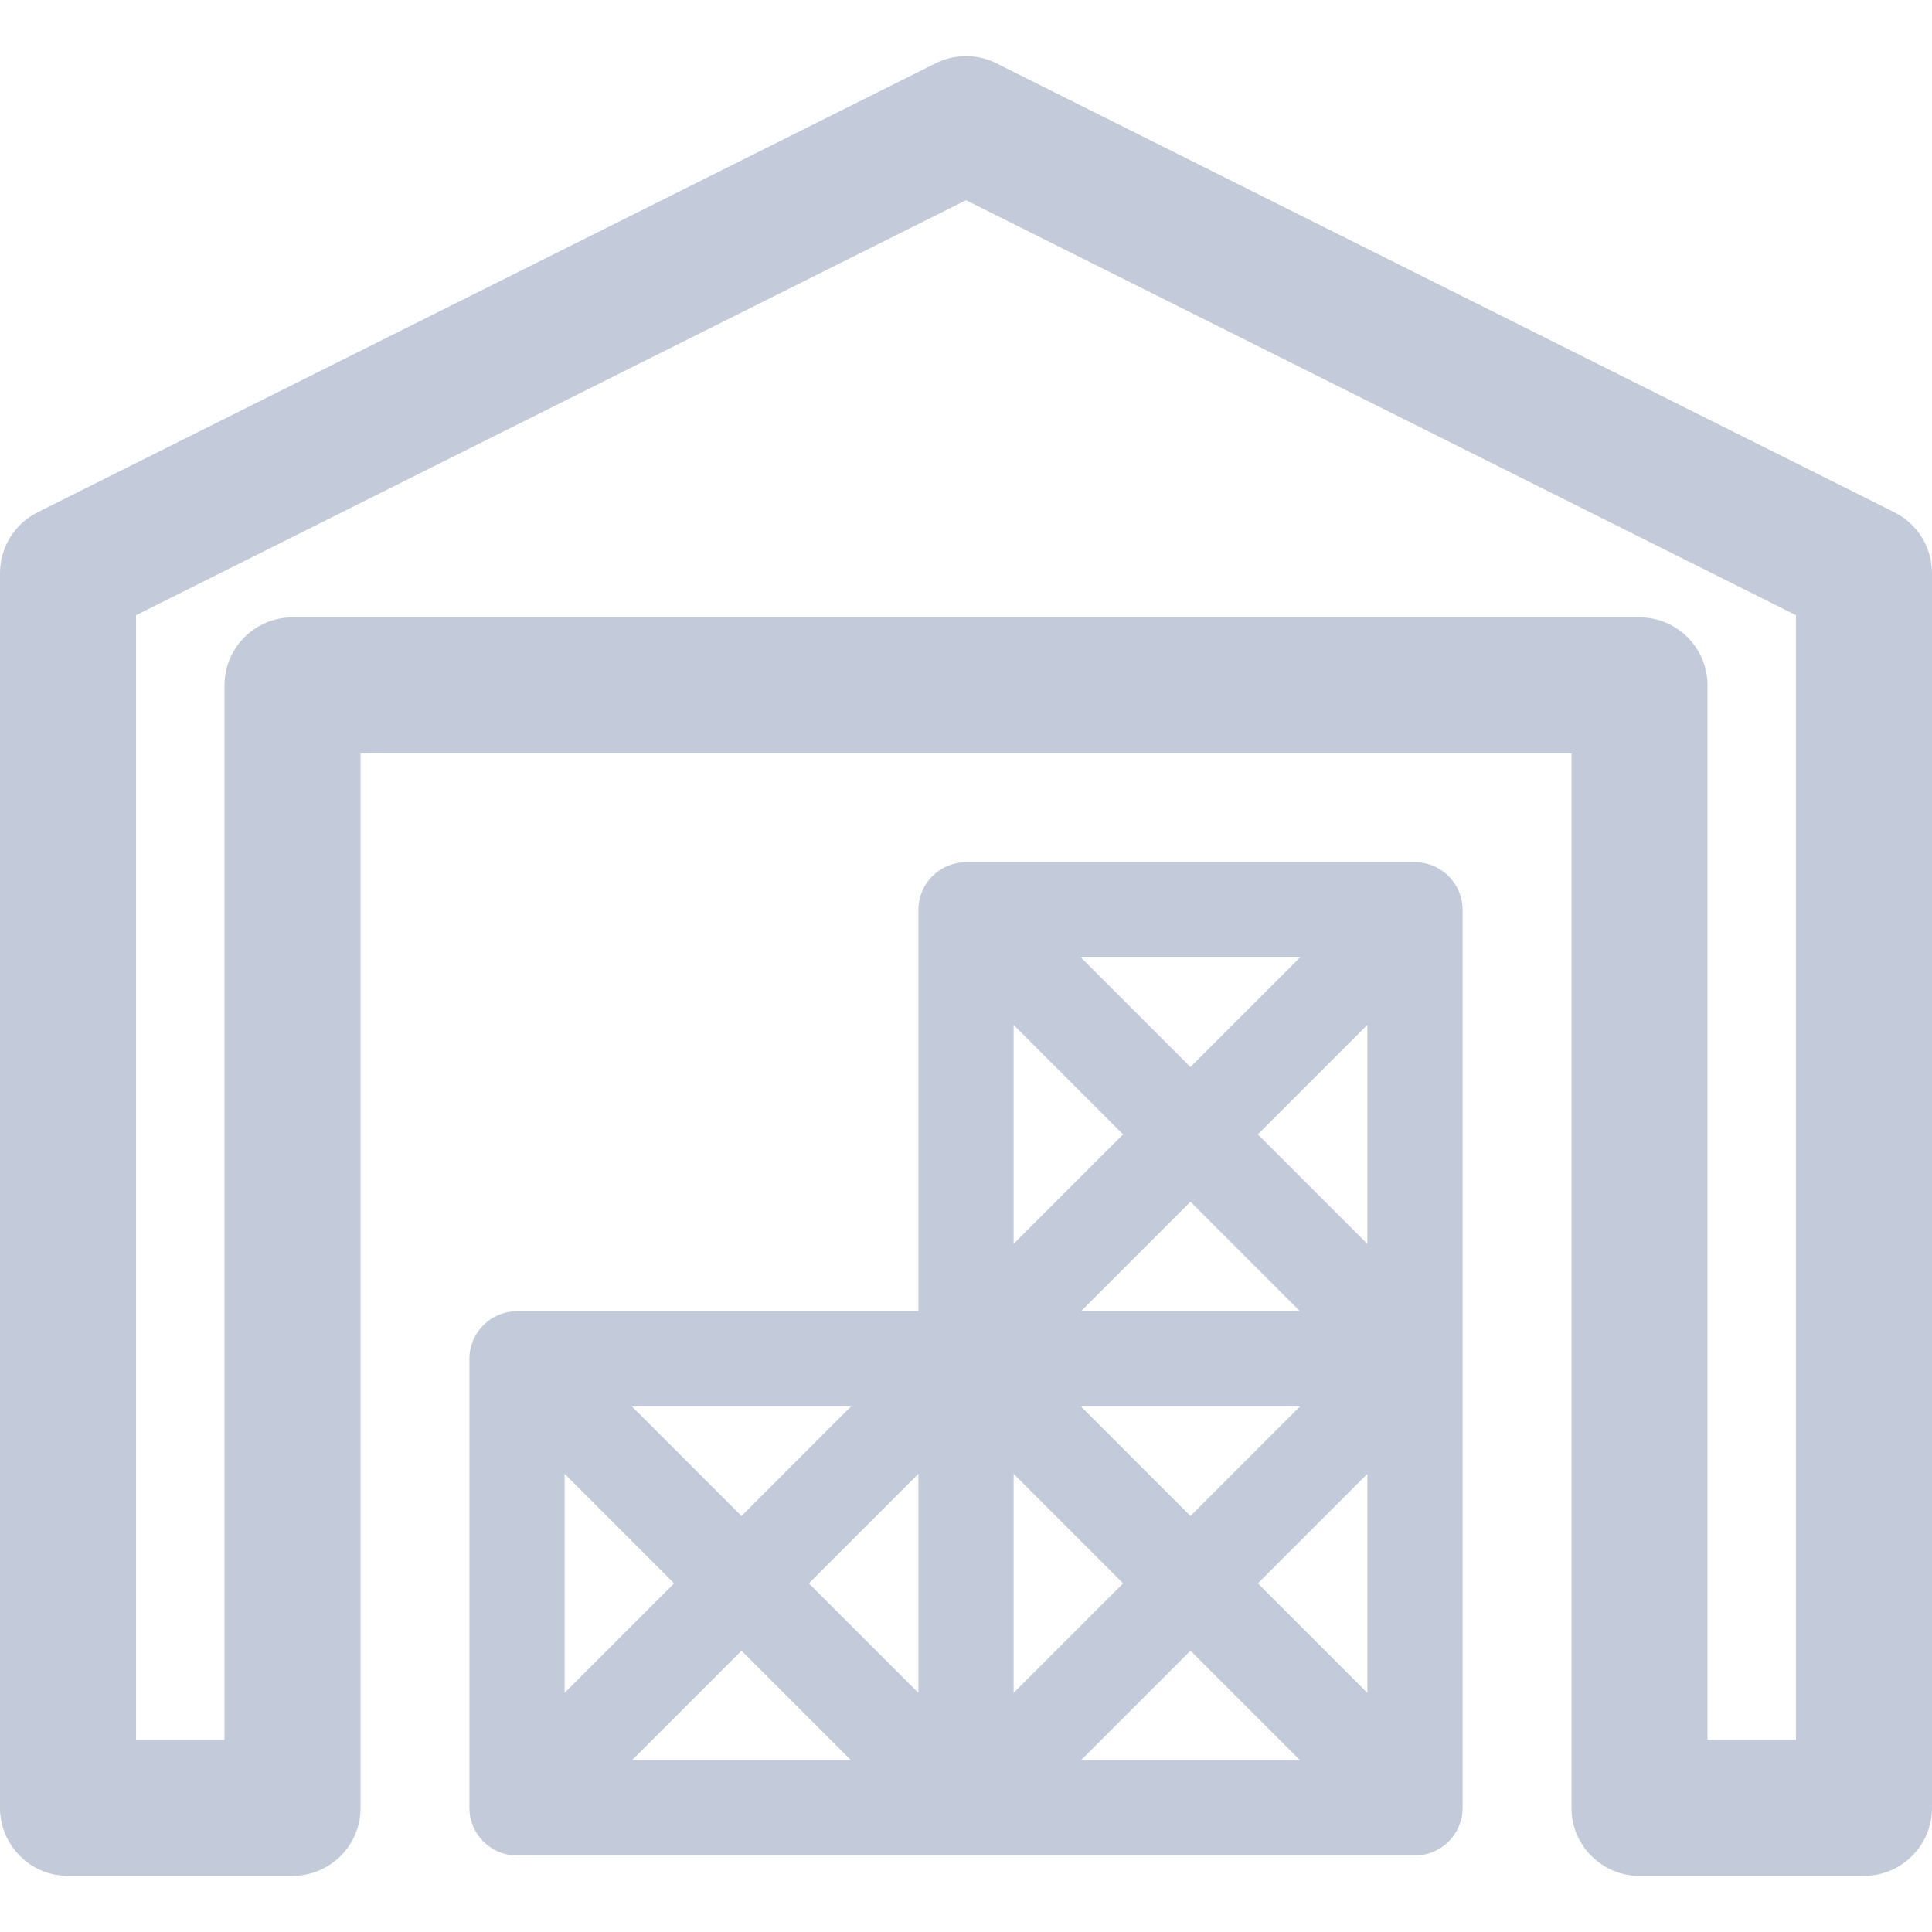
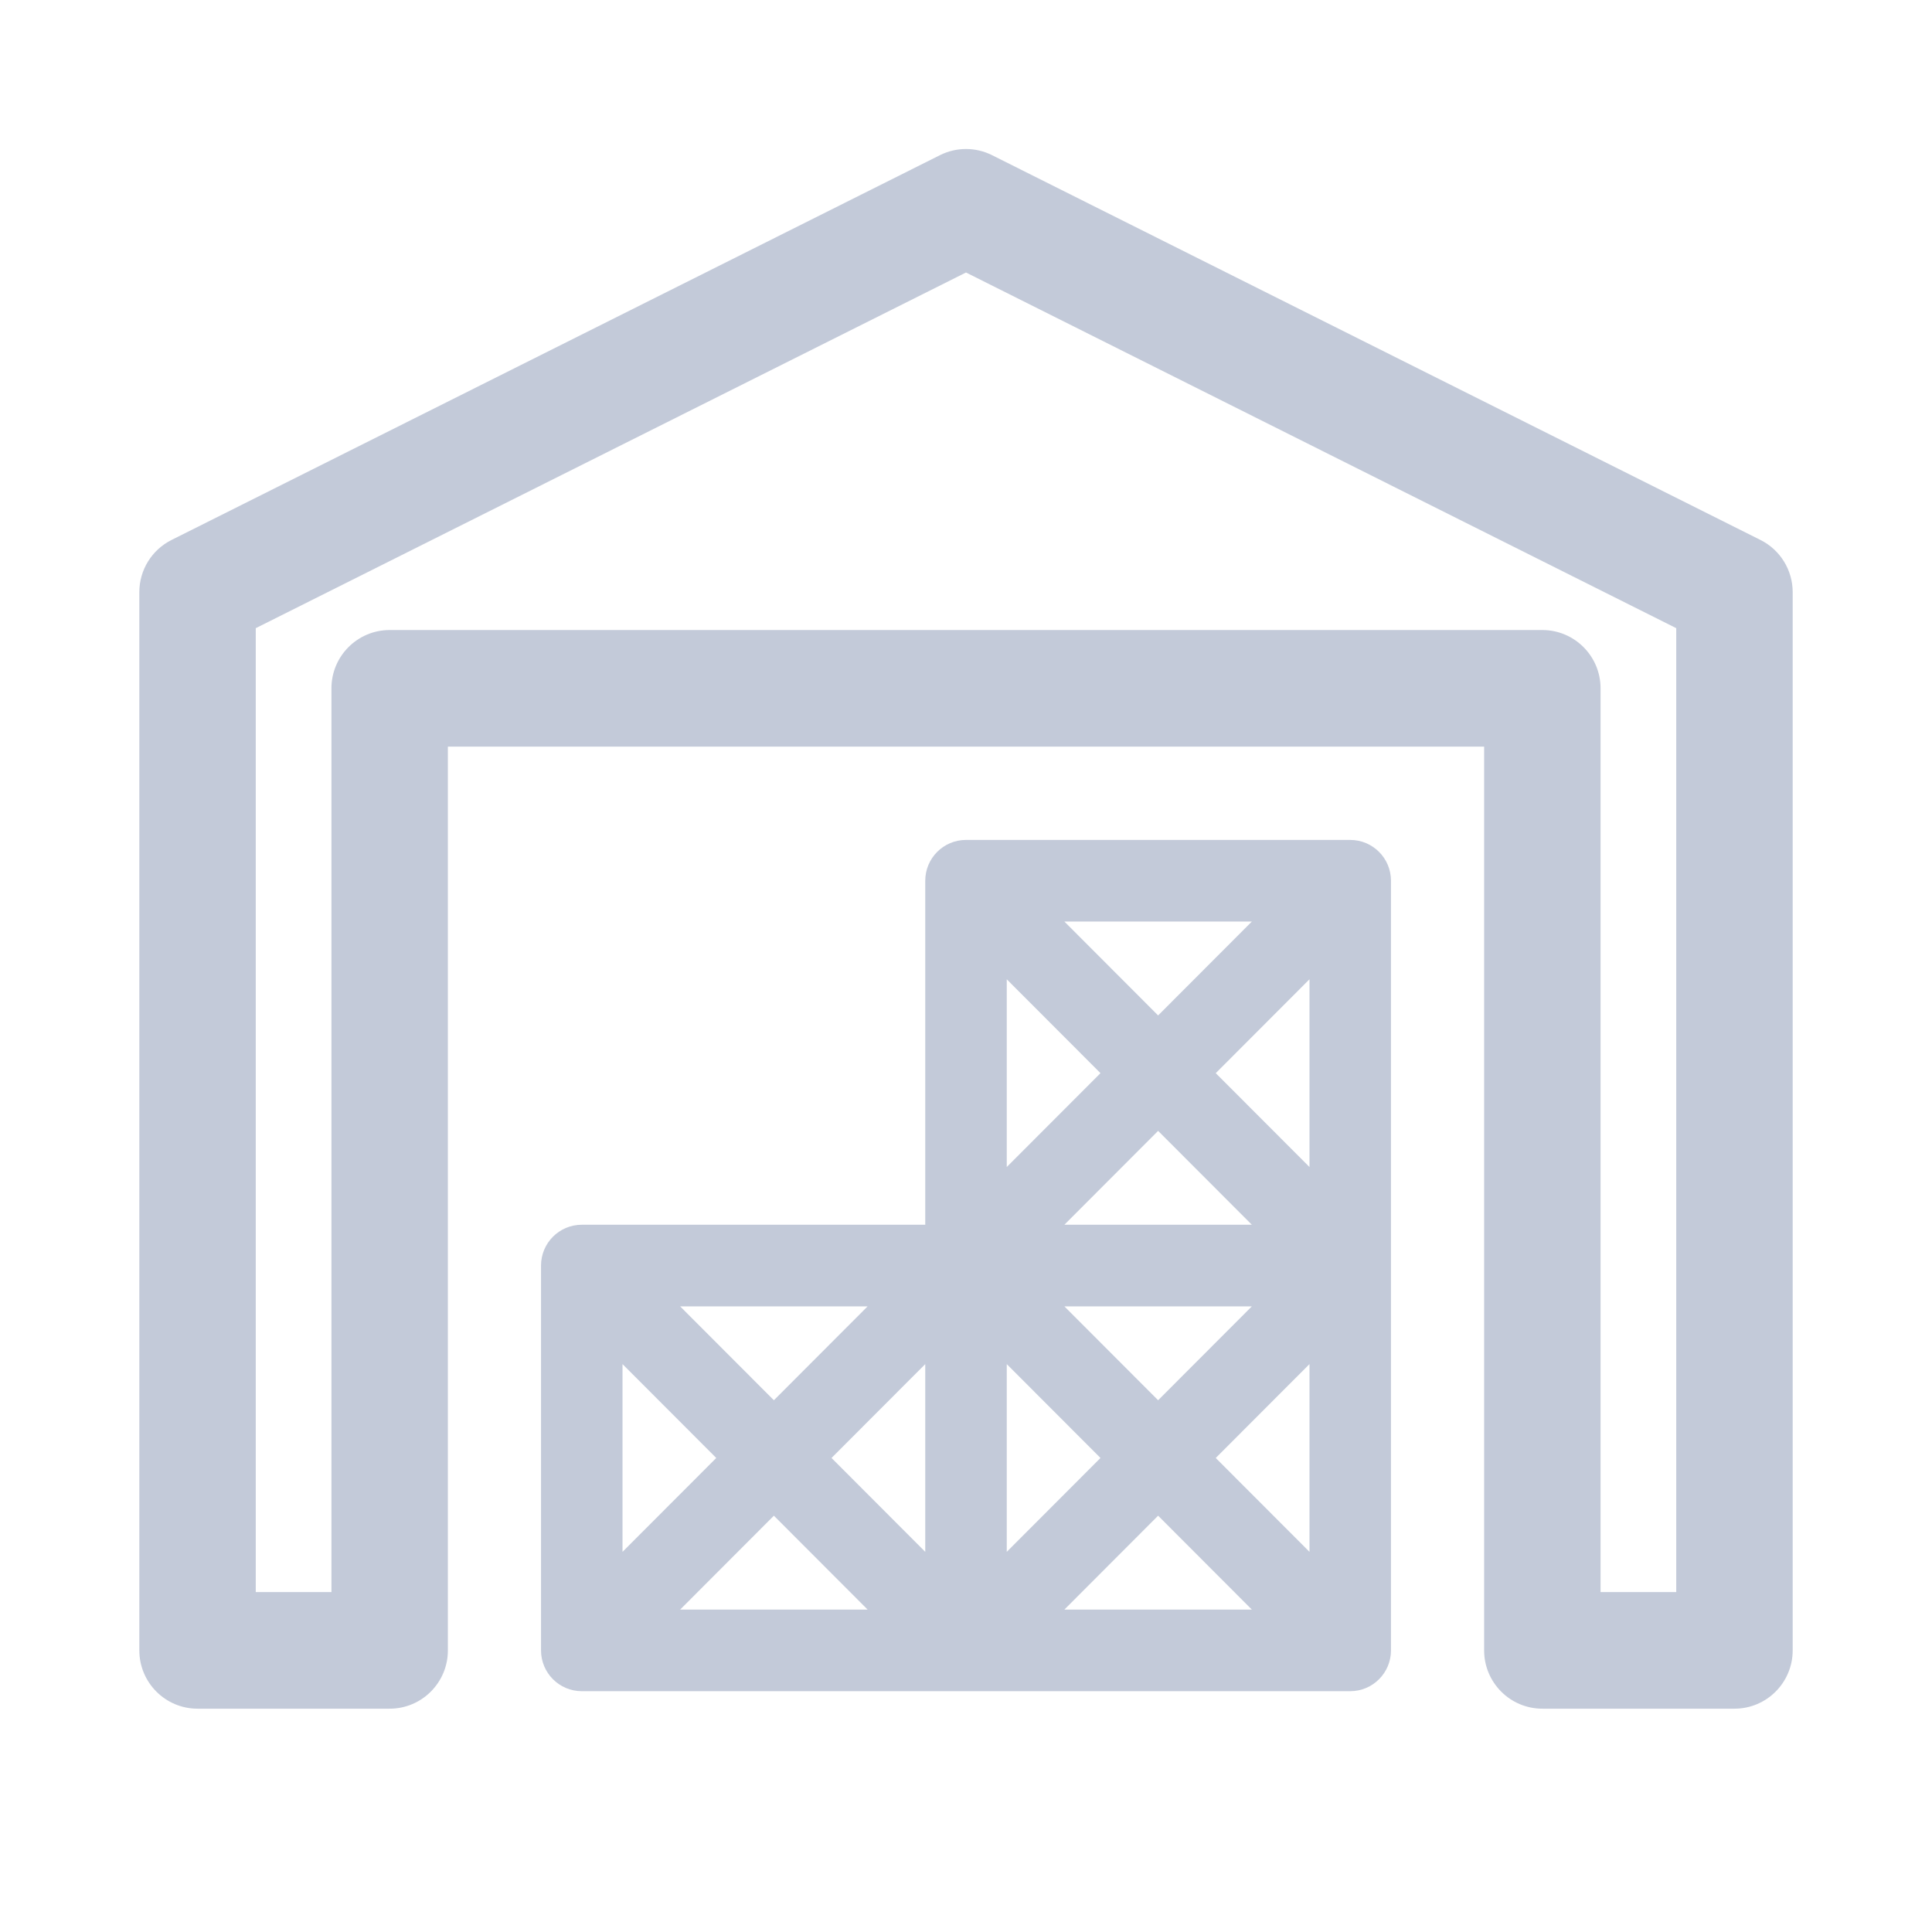
<svg xmlns="http://www.w3.org/2000/svg" version="1.1" id="Capa_1" viewBox="0 0 297 297" xml:space="preserve" fill="#C3CAD9">
-   <g>
-     <path d="M291.219,78.753L153.176,9.732c-2.943-1.473-6.409-1.473-9.353,0L5.781,78.753C2.238,80.525,0,84.145,0,88.107v189.808    c0,5.775,4.682,10.458,10.458,10.458h34.511c5.775,0,10.458-4.682,10.458-10.458V115.82h186.148v162.095    c0,5.775,4.682,10.458,10.458,10.458h34.511c5.775,0,10.458-4.682,10.458-10.458V88.107C297,84.145,294.762,80.525,291.219,78.753z     M276.085,267.457h-13.595V105.362c0-5.775-4.682-10.458-10.458-10.458H44.968c-5.775,0-10.458,4.682-10.458,10.458v162.095H20.915    V94.57L148.5,30.778L276.085,94.57V267.457z" />
-     <path d="M217.521,132.552H148.5c-4.043,0-7.32,3.277-7.32,7.32v61.701H79.479c-4.043,0-7.32,3.277-7.32,7.32v69.021    c0,4.043,3.277,7.32,7.32,7.32h138.042c4.043,0,7.32-3.277,7.32-7.32V139.873C224.842,135.829,221.564,132.552,217.521,132.552z     M155.82,226.568l16.837,16.837l-16.837,16.837V226.568z M141.18,260.241l-16.837-16.837l16.837-16.837V260.241z M166.174,216.214    h33.673l-16.837,16.837L166.174,216.214z M166.174,201.573l16.837-16.837l16.837,16.837H166.174z M210.201,191.22l-16.836-16.837    l16.836-16.837V191.22z M183.011,164.03l-16.837-16.837h33.673L183.011,164.03z M172.657,174.383L155.82,191.22v-33.673    L172.657,174.383z M113.989,233.051l-16.837-16.837h33.673L113.989,233.051z M103.636,243.404l-16.837,16.837v-33.673    L103.636,243.404z M113.989,253.758l16.837,16.837H97.153L113.989,253.758z M183.01,253.758l16.837,16.837h-33.673L183.01,253.758z     M193.364,243.404l16.837-16.837v33.673L193.364,243.404z" />
+   <defs id="defs2" />
+   <g id="g2" transform="matrix(0.8557702,0,0,0.8570818,21.41827,15.51184)">
+     <path d="M 291.219,78.753 153.176,9.732 c -2.943,-1.473 -6.409,-1.473 -9.353,0 L 5.781,78.753 C 2.238,80.525 0,84.145 0,88.107 v 189.808 c 0,5.775 4.682,10.458 10.458,10.458 h 34.511 c 5.775,0 10.458,-4.682 10.458,-10.458 V 115.82 h 186.148 v 162.095 c 0,5.775 4.682,10.458 10.458,10.458 h 34.511 c 5.775,0 10.458,-4.682 10.458,-10.458 V 88.107 C 297,84.145 294.762,80.525 291.219,78.753 Z M 276.085,267.457 H 262.49 V 105.362 c 0,-5.775 -4.682,-10.458 -10.458,-10.458 H 44.968 c -5.775,0 -10.458,4.682 -10.458,10.458 V 267.457 H 20.915 V 94.57 L 148.5,30.778 276.085,94.57 Z" id="path1" />
+     <path d="M 217.521,132.552 H 148.5 c -4.043,0 -7.32,3.277 -7.32,7.32 v 61.701 H 79.479 c -4.043,0 -7.32,3.277 -7.32,7.32 v 69.021 c 0,4.043 3.277,7.32 7.32,7.32 h 138.042 c 4.043,0 7.32,-3.277 7.32,-7.32 V 139.873 c 0.001,-4.044 -3.277,-7.321 -7.32,-7.321 z m -61.701,94.016 16.837,16.837 -16.837,16.837 z m -14.64,33.673 -16.837,-16.837 16.837,-16.837 z m 24.994,-44.027 h 33.673 l -16.837,16.837 z m 0,-14.641 16.837,-16.837 16.837,16.837 z m 44.027,-10.353 -16.836,-16.837 16.836,-16.837 z m -27.19,-27.19 -16.837,-16.837 h 33.673 z m -10.354,10.353 -16.837,16.837 v -33.673 z m -58.668,58.668 -16.837,-16.837 h 33.673 z m -10.353,10.353 -16.837,16.837 v -33.673 z m 10.353,10.354 16.837,16.837 H 97.153 Z m 69.021,0 16.837,16.837 h -33.673 z m 10.354,-10.354 16.837,-16.837 v 33.673 z" id="path2" />
  </g>
</svg>
